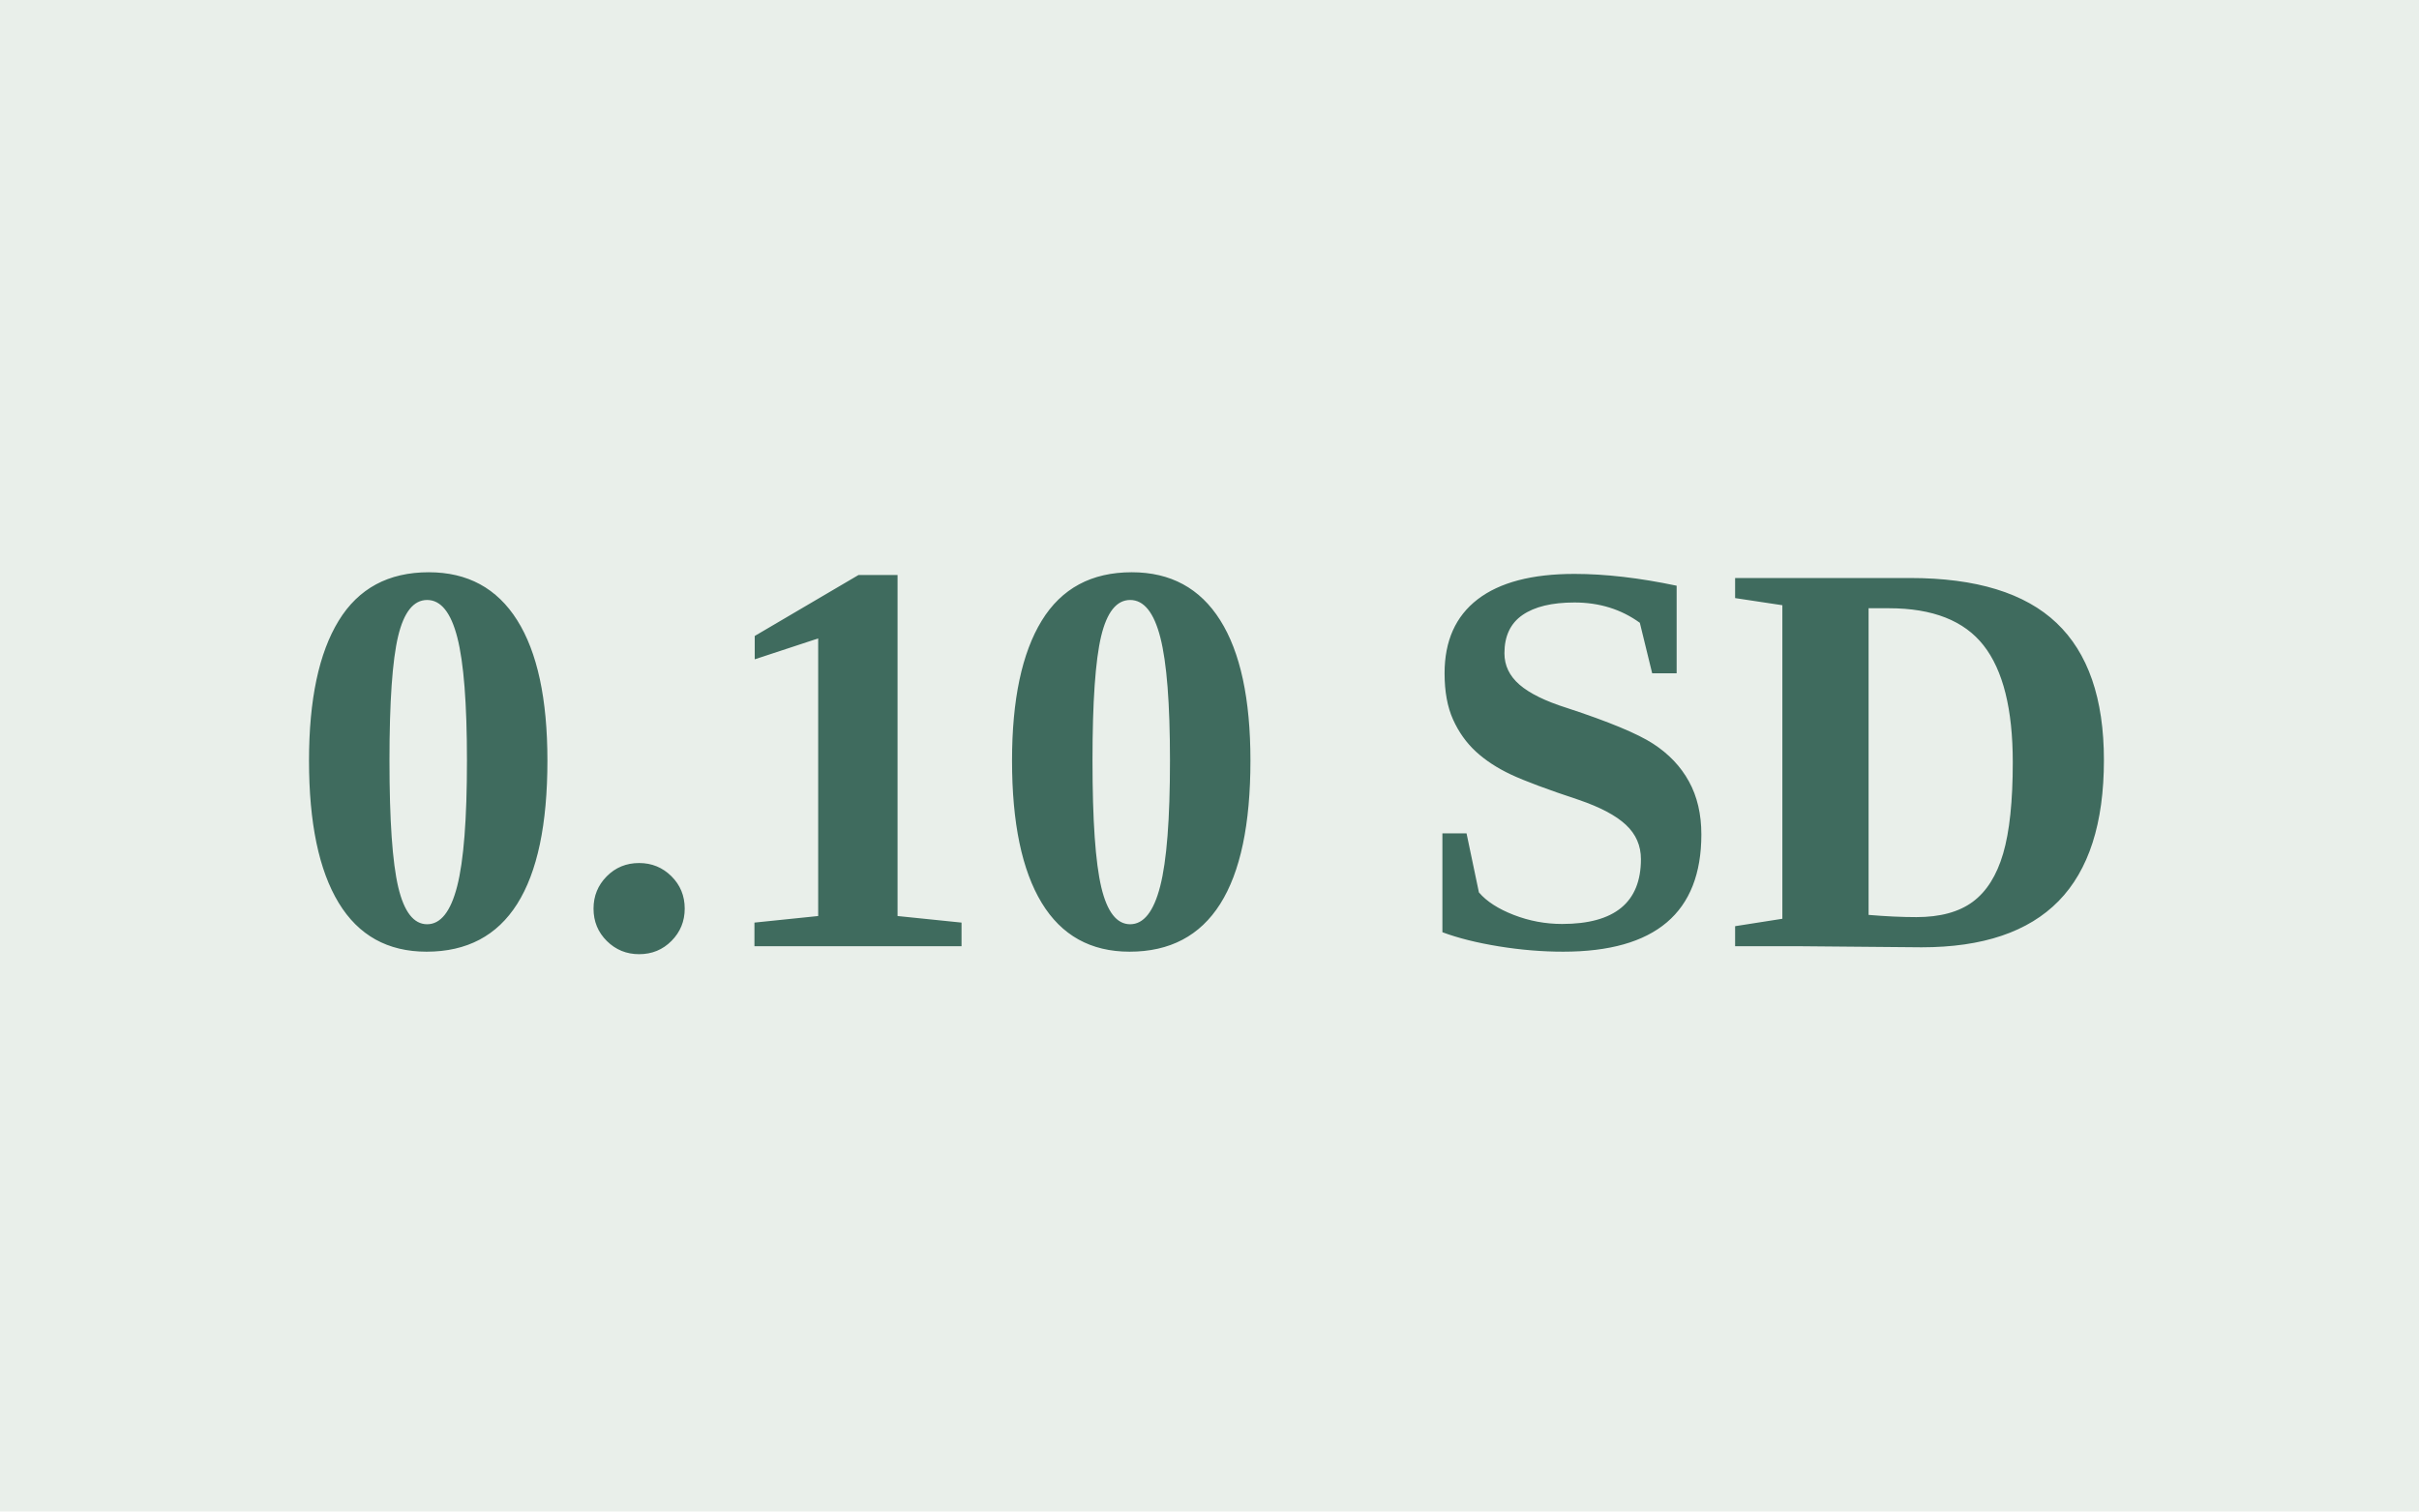
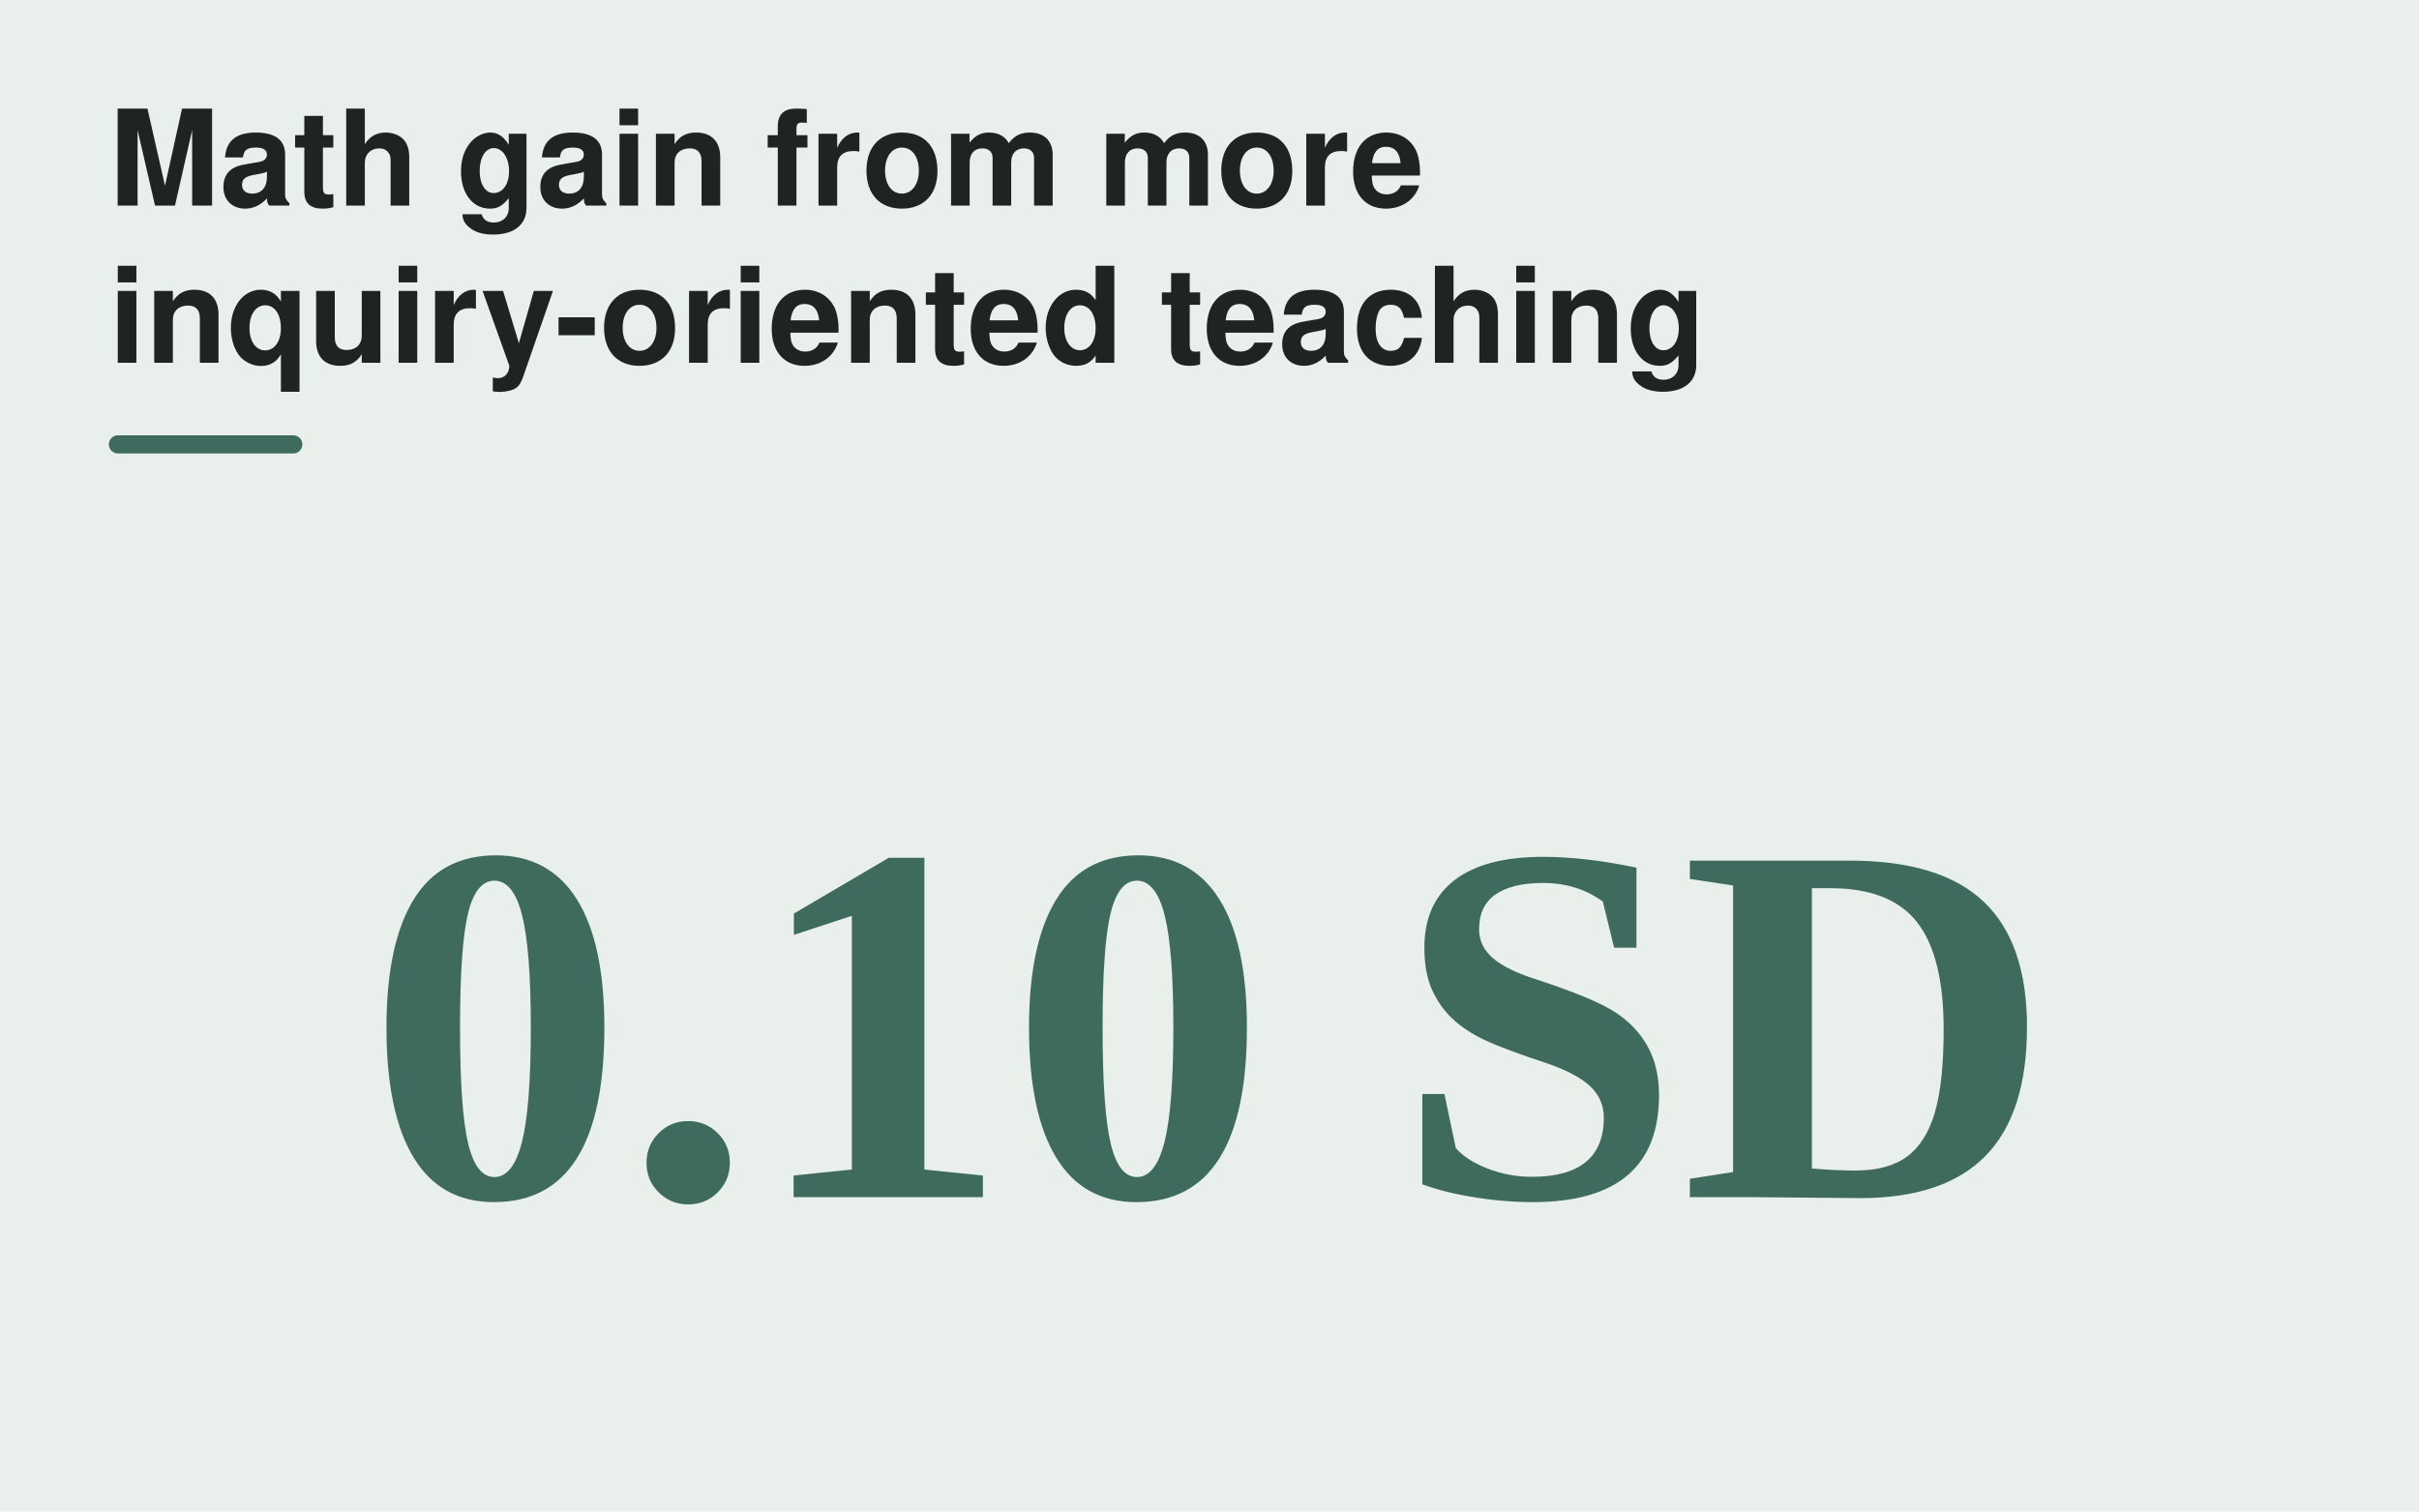
<svg xmlns="http://www.w3.org/2000/svg" viewBox="0 0 800 500" width="800" height="500" role="img">
  <rect width="800" height="500" fill="#E9EFEA" />
-   <text x="400" y="313" text-anchor="middle" font-family="Georgia, 'Times New Roman', serif" font-size="186" font-weight="700" fill="#3F6B5E">0.10 SD</text>
+   <text x="36" y="68" font-family="'Helvetica Neue', Helvetica, Arial, sans-serif" font-size="44" font-weight="700" fill="#1F2421">Math gain from more</text>
+   <text x="36" y="120" font-family="'Helvetica Neue', Helvetica, Arial, sans-serif" font-size="44" font-weight="700" fill="#1F2421">inquiry-oriented teaching</text>
+   <rect x="36" y="144" width="64" height="6" rx="3" fill="#3F6B5E" />
+   <text x="400" y="396" text-anchor="middle" font-family="Georgia, 'Times New Roman', serif" font-size="170" font-weight="700" fill="#3F6B5E">0.10 SD</text>
</svg>
